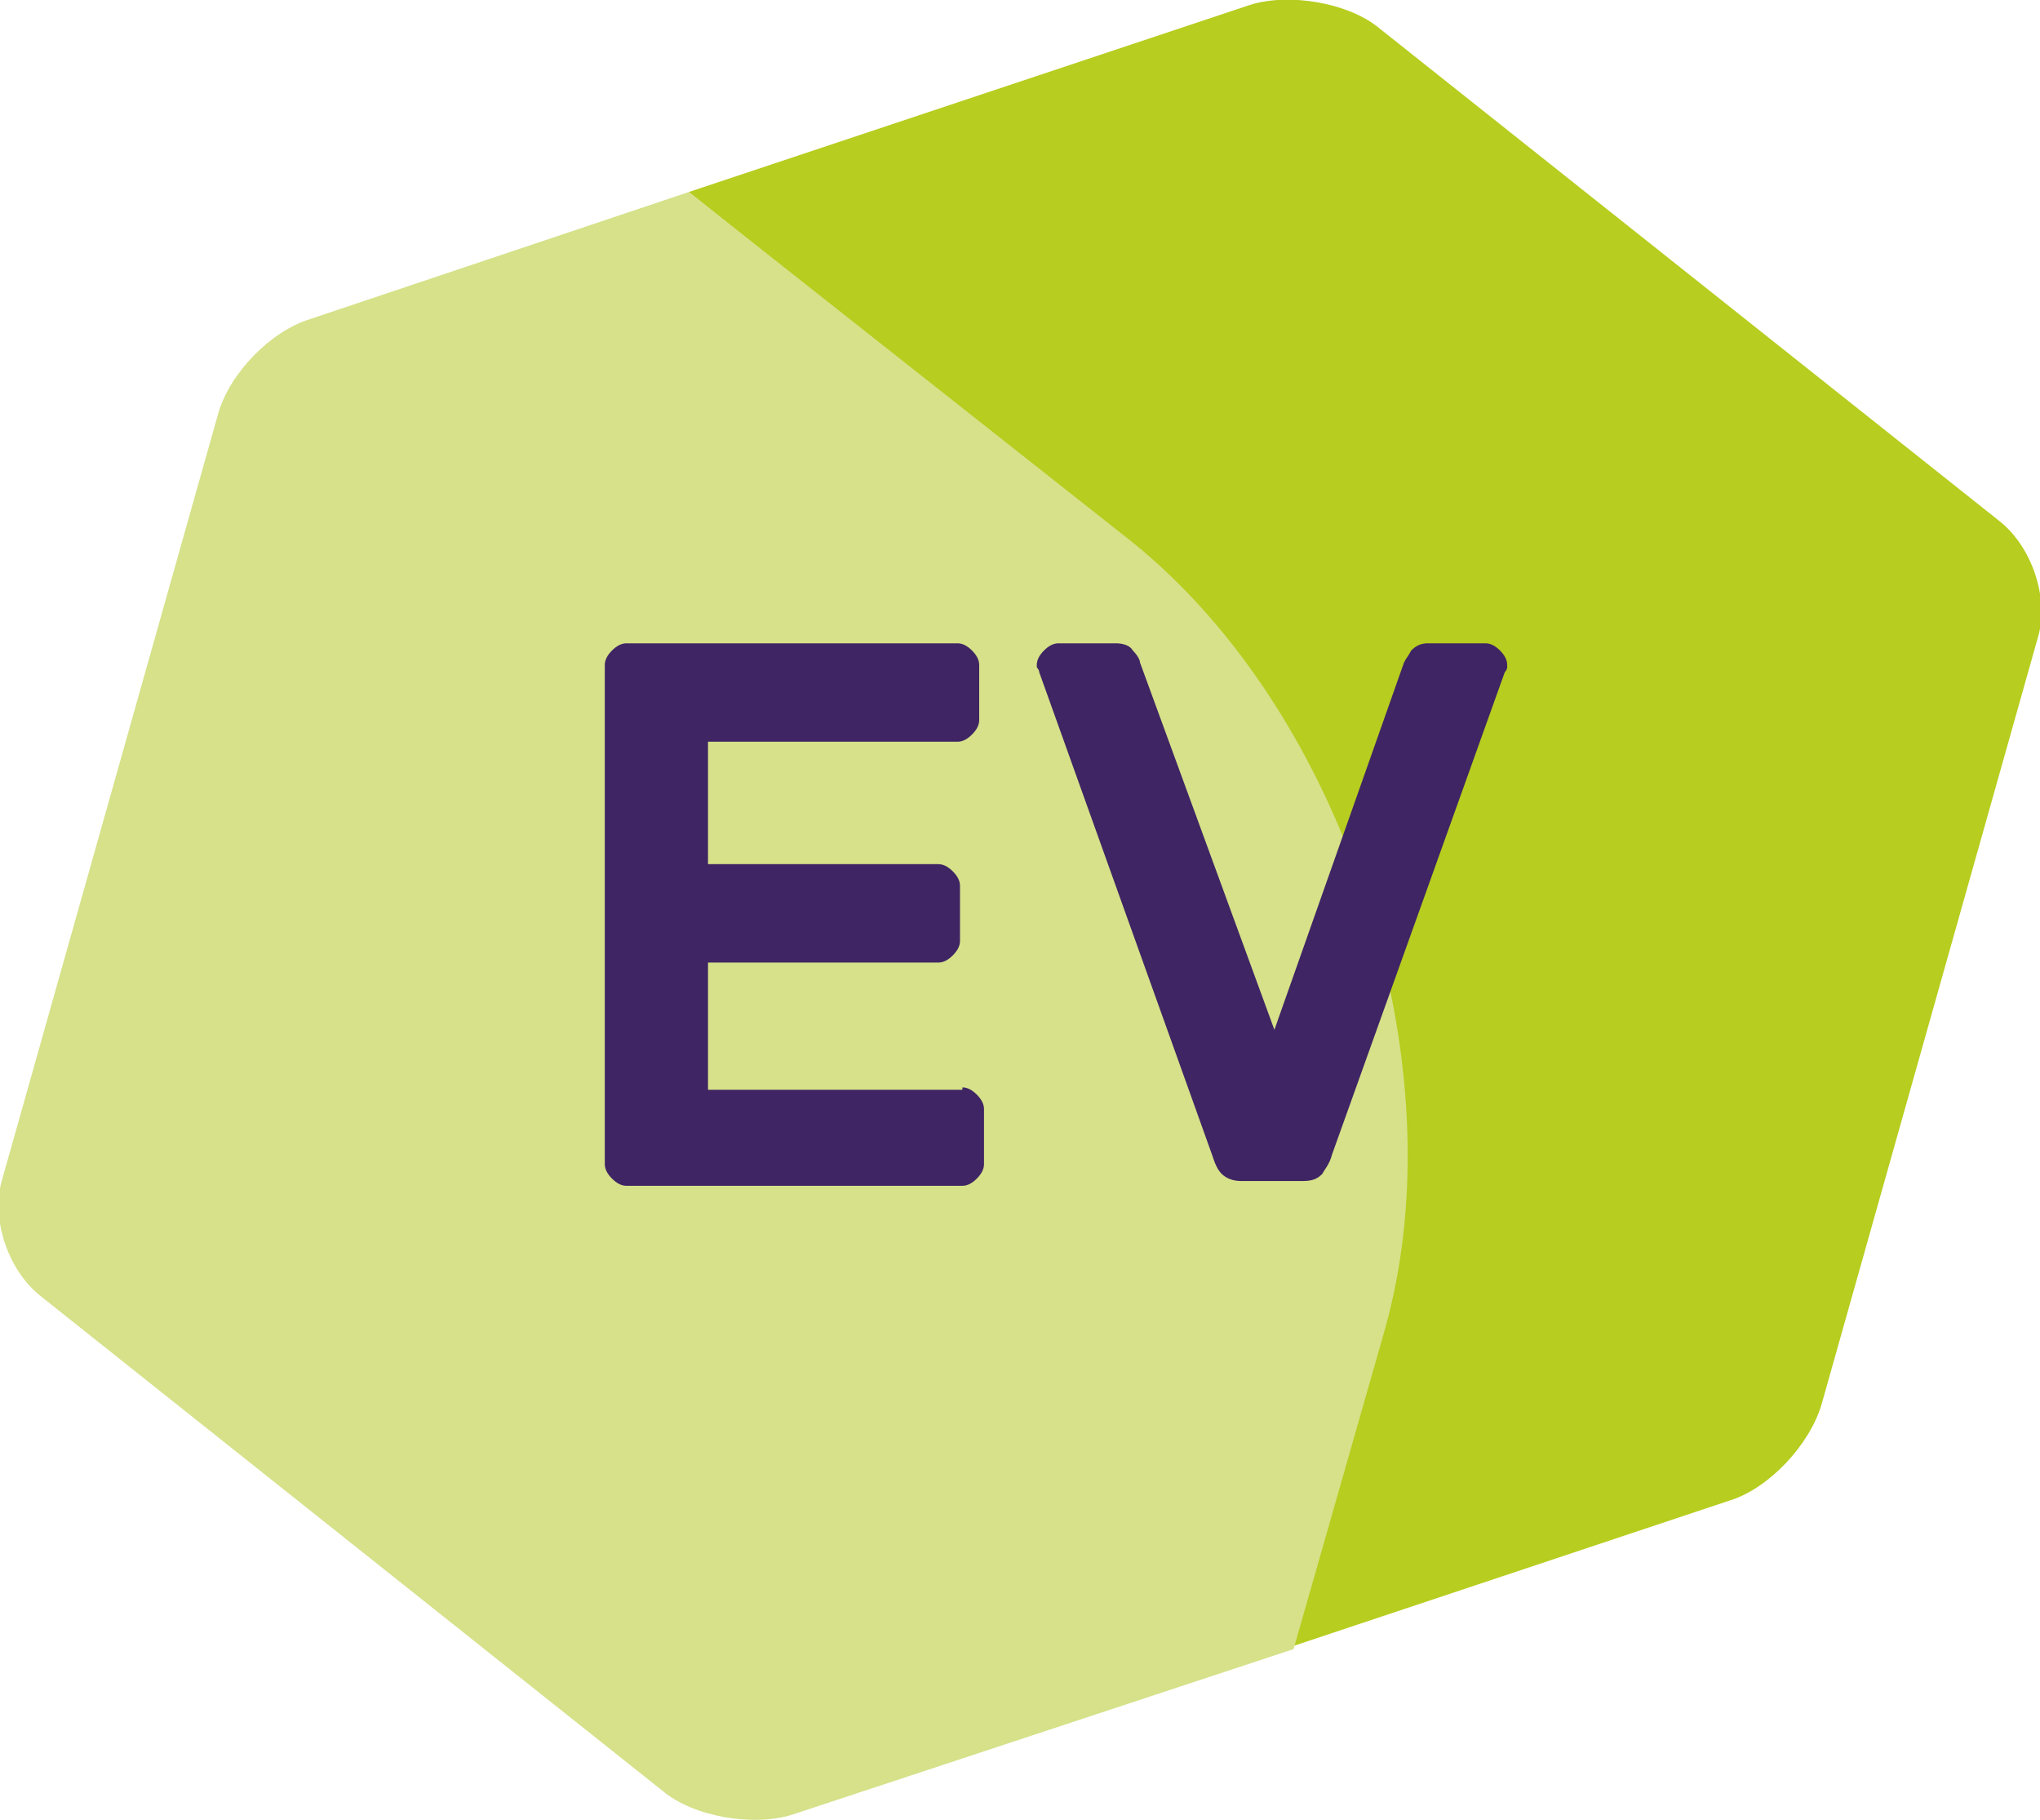
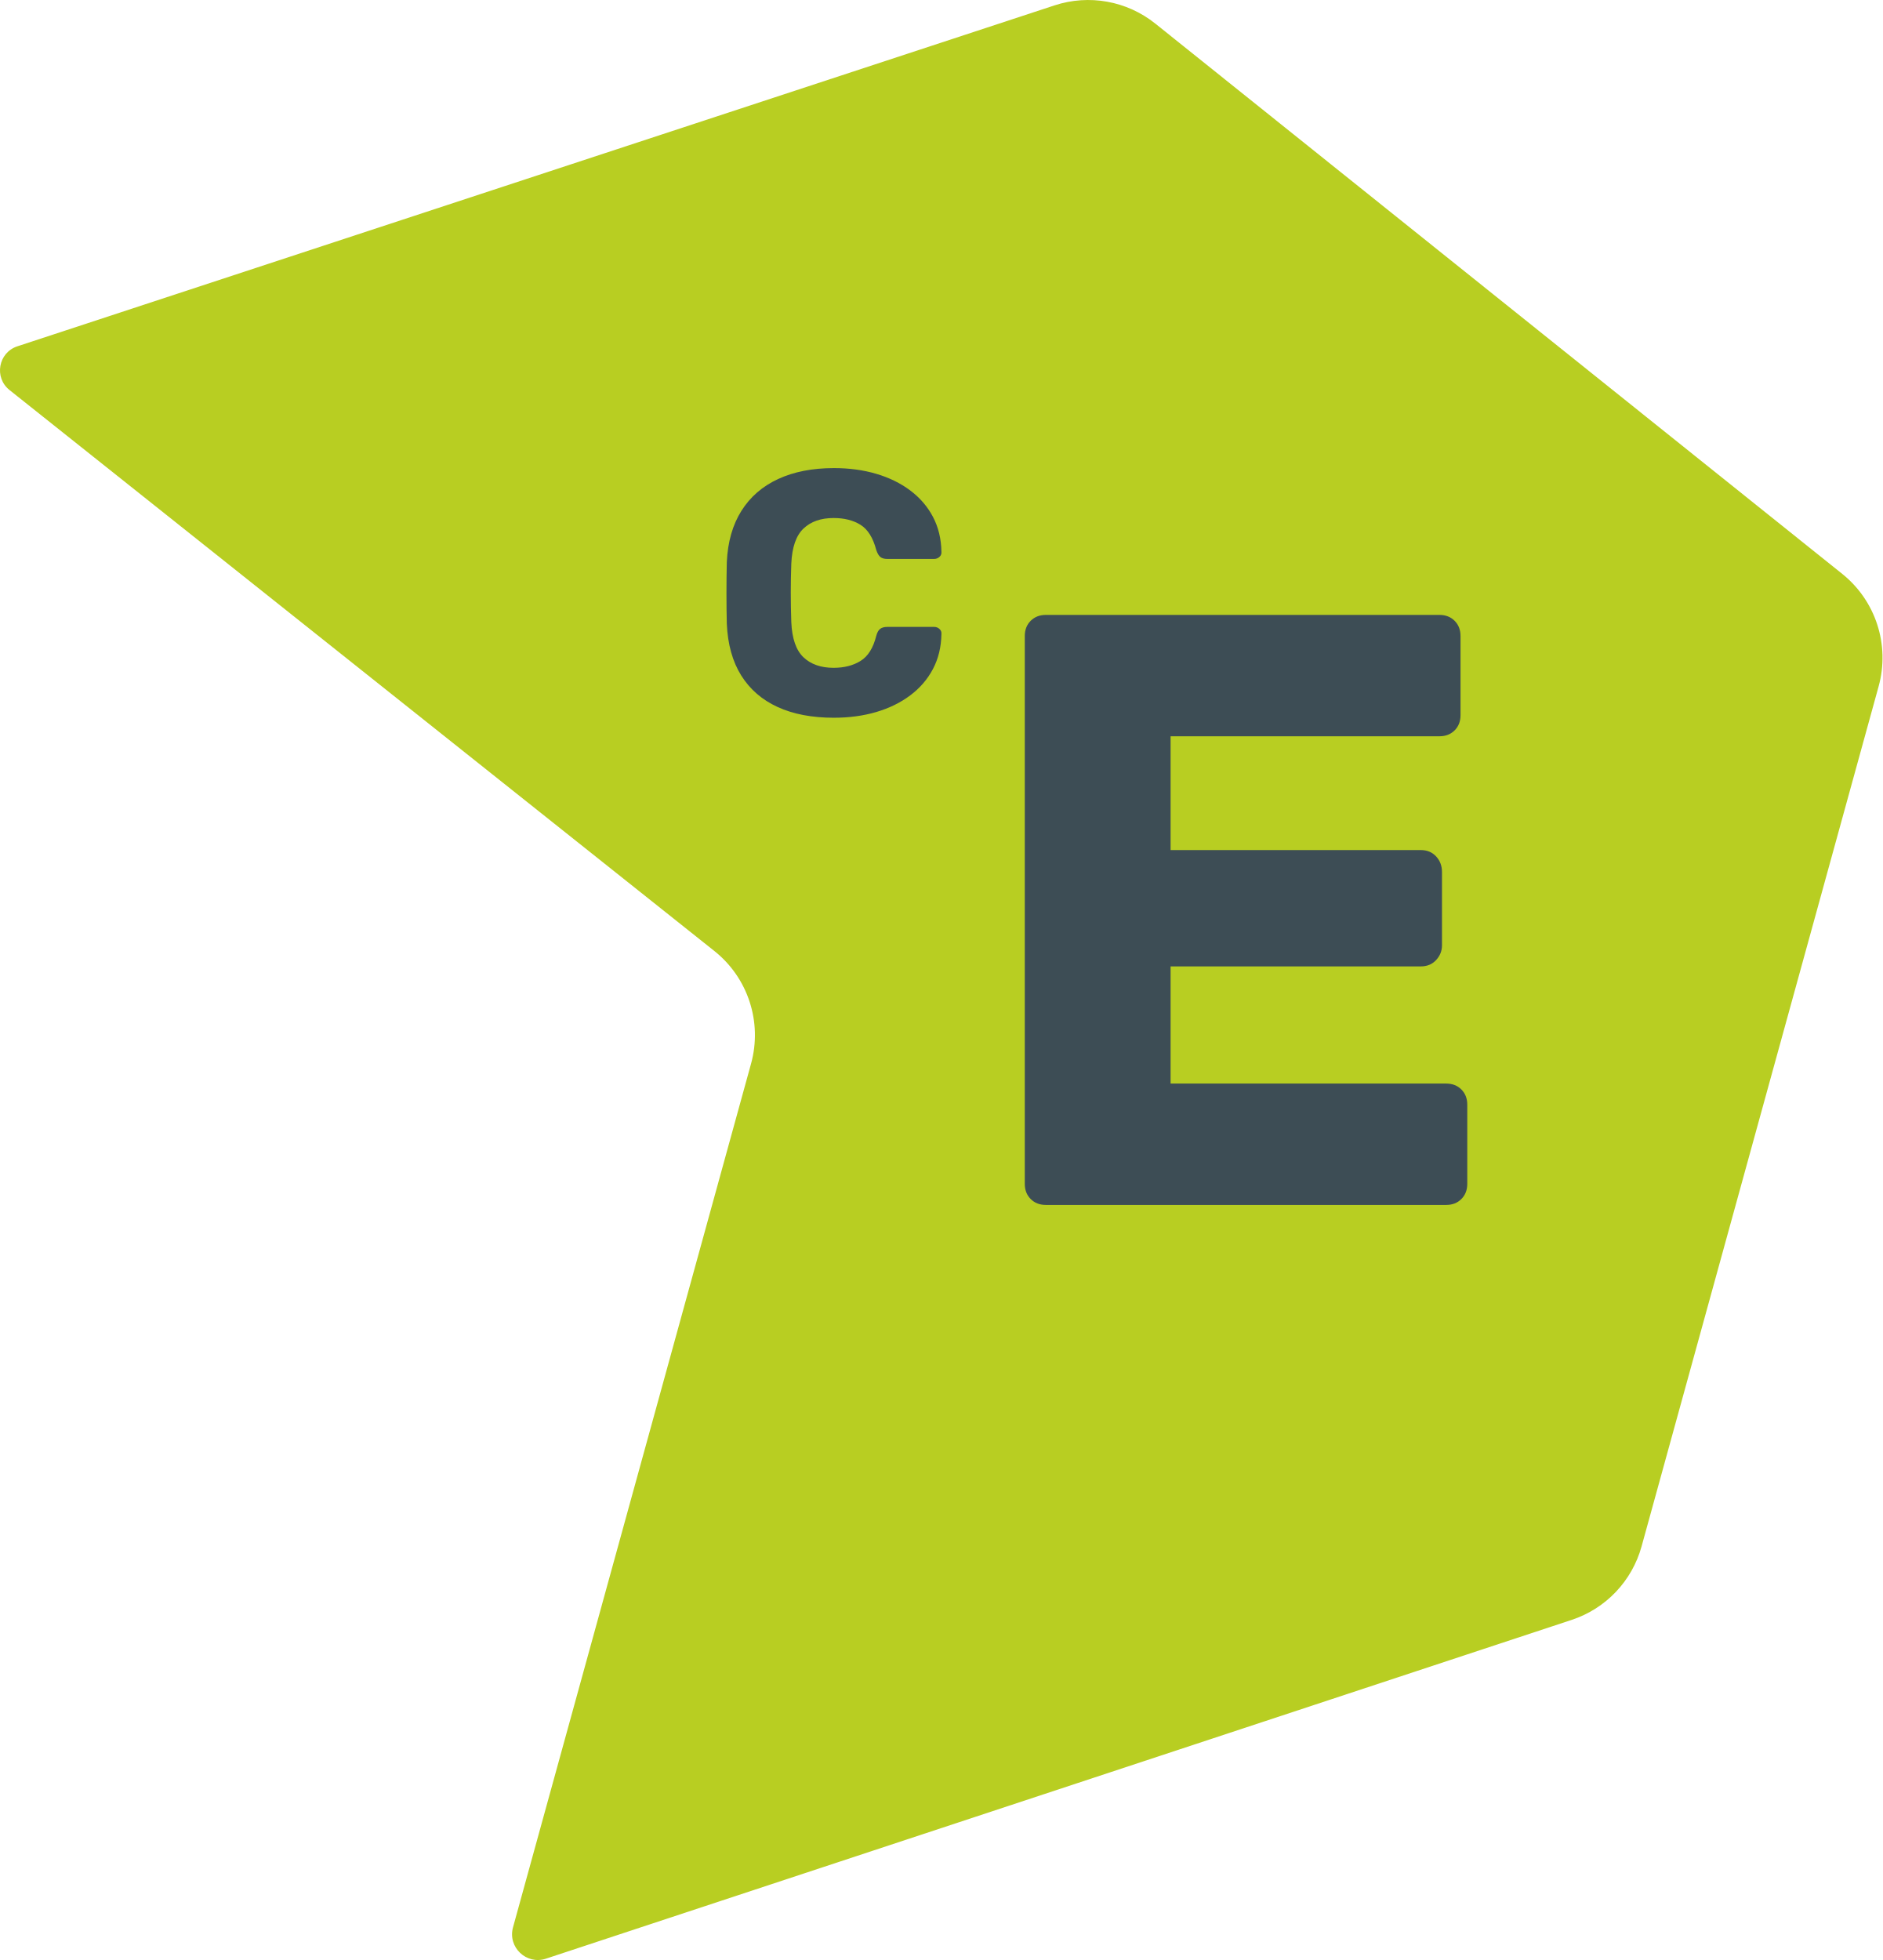
- <svg xmlns="http://www.w3.org/2000/svg" version="1.1" id="Ebene_1" x="0px" y="0px" viewBox="0 0 85 75.8" style="enable-background:new 0 0 85 75.8;" xml:space="preserve">
-   <style type="text/css">
- 	.st0{fill:#B7CD1F;}
- 	.st1{fill:#D6E189;}
- 	.st2{enable-background:new    ;}
- 	.st3{fill:#3F2564;}
- </style>
-   <g id="Ebene_1_00000148634415900570929740000003410042361628014231_">
-     <path class="st0" d="M57.6,55.3l-3.8,13.3l18.3-6.1c1.6-0.5,3.3-2.3,3.8-4l9-31.9c0.5-1.6-0.2-3.8-1.6-4.9L57.5,1.2   c-1.3-1.1-3.8-1.5-5.4-1L28.7,8l18.3,14.6C56,29.7,60.7,44.4,57.6,55.3L57.6,55.3z" />
-     <path class="st1" d="M9.1,17.2l-9,31.9c-0.5,1.6,0.2,3.8,1.6,4.9l25.9,20.6c1.3,1.1,3.8,1.5,5.4,1l20.9-6.9l3.8-13.3   c3.1-11-1.6-25.6-10.5-32.8L28.7,8l-15.8,5.3C11.3,13.8,9.6,15.5,9.1,17.2z" />
-   </g>
-   <g id="Text">
-     <g class="st2">
-       <path class="st3" d="M40.1,45.3c0.2,0,0.4,0.1,0.6,0.3c0.2,0.2,0.3,0.4,0.3,0.6v2.3c0,0.2-0.1,0.4-0.3,0.6    c-0.2,0.2-0.4,0.3-0.6,0.3h-14c-0.2,0-0.4-0.1-0.6-0.3c-0.2-0.2-0.3-0.4-0.3-0.6V27.7c0-0.2,0.1-0.4,0.3-0.6    c0.2-0.2,0.4-0.3,0.6-0.3h13.8c0.2,0,0.4,0.1,0.6,0.3s0.3,0.4,0.3,0.6V30c0,0.2-0.1,0.4-0.3,0.6c-0.2,0.2-0.4,0.3-0.6,0.3H29.5V36    h9.6c0.2,0,0.4,0.1,0.6,0.3c0.2,0.2,0.3,0.4,0.3,0.6v2.3c0,0.2-0.1,0.4-0.3,0.6c-0.2,0.2-0.4,0.3-0.6,0.3h-9.6v5.3H40.1z" />
-     </g>
-     <g class="st2">
-       <path class="st3" d="M53.1,42.9l5.4-15.3c0.1-0.2,0.2-0.3,0.3-0.5c0.2-0.2,0.4-0.3,0.7-0.3h2.4c0.2,0,0.4,0.1,0.6,0.3    s0.3,0.4,0.3,0.6c0,0,0,0.1,0,0.1s0,0.1-0.1,0.2l-7.2,20.1c-0.1,0.4-0.3,0.6-0.4,0.8c-0.2,0.2-0.4,0.3-0.8,0.3h-2.6    c-0.3,0-0.6-0.1-0.8-0.3c-0.2-0.2-0.3-0.5-0.4-0.8l-7.2-20.1c0-0.1-0.1-0.2-0.1-0.2s0-0.1,0-0.1c0-0.2,0.1-0.4,0.3-0.6    c0.2-0.2,0.4-0.3,0.6-0.3h2.4c0.3,0,0.6,0.1,0.7,0.3c0.2,0.2,0.3,0.4,0.3,0.5L53.1,42.9z" />
+ <svg xmlns="http://www.w3.org/2000/svg" id="a" data-name="Campus Produkte" viewBox="0 0 162.89 169.581">
+   <g id="b" data-name="4c">
+     <g id="c" data-name="Events">
+       <path id="d" data-name="sign" d="M162.556,59.381l-20.512,74.414c-.826,2.997-3.096,5.384-6.048,6.359l-88.757,29.312c-1.691.559-3.323-.993-2.849-2.71l20.598-74.726c.99-3.591-.259-7.427-3.174-9.747L.825,33.748c-1.36-1.082-.973-3.243.678-3.785L91.249.465c2.985-.981,6.264-.388,8.717,1.576l59.439,47.611c2.899,2.322,4.138,6.147,3.151,9.728Z" style="fill: #b8ce22;" />
+       <path id="e" data-name="E" d="M90.496,104.252c-.536,0-.973-.17-1.312-.511-.341-.34-.511-.777-.511-1.312v-47.404c0-.534.17-.972.511-1.312.339-.339.777-.511,1.312-.511h34.058c.535,0,.972.172,1.313.511.339.341.51.778.51,1.312v6.855c0,.536-.171.974-.51,1.313-.341.34-.778.51-1.313.51h-23.264v9.846h21.66c.535,0,.972.183,1.313.547.339.364.51.814.51,1.35v6.345c0,.486-.171.911-.51,1.276-.341.364-.778.547-1.313.547h-21.66v10.137h23.848c.534,0,.972.171,1.312.511.34.341.511.778.511,1.312v6.855c0,.535-.171.973-.511,1.312-.34.341-.778.511-1.312.511h-34.641Z" style="fill: #3d4d55;" />
+       <path id="f" data-name="C" d="M72.16,62.1c-1.9,0-3.525-.31-4.875-.93-1.35-.619-2.4-1.53-3.15-2.729-.75-1.2-1.166-2.69-1.245-4.471-.02-.819-.03-1.699-.03-2.64s.01-1.84.03-2.7c.08-1.74.5-3.215,1.26-4.425.76-1.21,1.819-2.13,3.18-2.76,1.36-.63,2.97-.945,4.83-.945,1.32,0,2.54.165,3.66.495,1.12.33,2.1.81,2.94,1.439.84.631,1.495,1.391,1.965,2.28.47.891.715,1.896.735,3.016.02.18-.035.329-.165.449-.13.12-.285.181-.465.181h-4.05c-.26,0-.46-.055-.6-.165-.14-.11-.26-.315-.36-.615-.28-1.06-.735-1.785-1.365-2.175-.63-.391-1.405-.585-2.325-.585-1.1,0-1.97.305-2.61.915s-.99,1.625-1.05,3.045c-.06,1.64-.06,3.32,0,5.04.06,1.42.41,2.435,1.05,3.045s1.51.915,2.61.915c.919,0,1.7-.2,2.34-.601.64-.399,1.09-1.119,1.35-2.159.08-.301.195-.505.345-.615.15-.11.355-.165.615-.165h4.05c.18,0,.335.06.465.18.129.12.185.271.165.45-.02,1.12-.265,2.125-.735,3.015-.47.891-1.125,1.65-1.965,2.28s-1.82,1.11-2.94,1.44c-1.121.329-2.34.494-3.66.494Z" style="fill: #3d4d55;" />
    </g>
  </g>
</svg>
